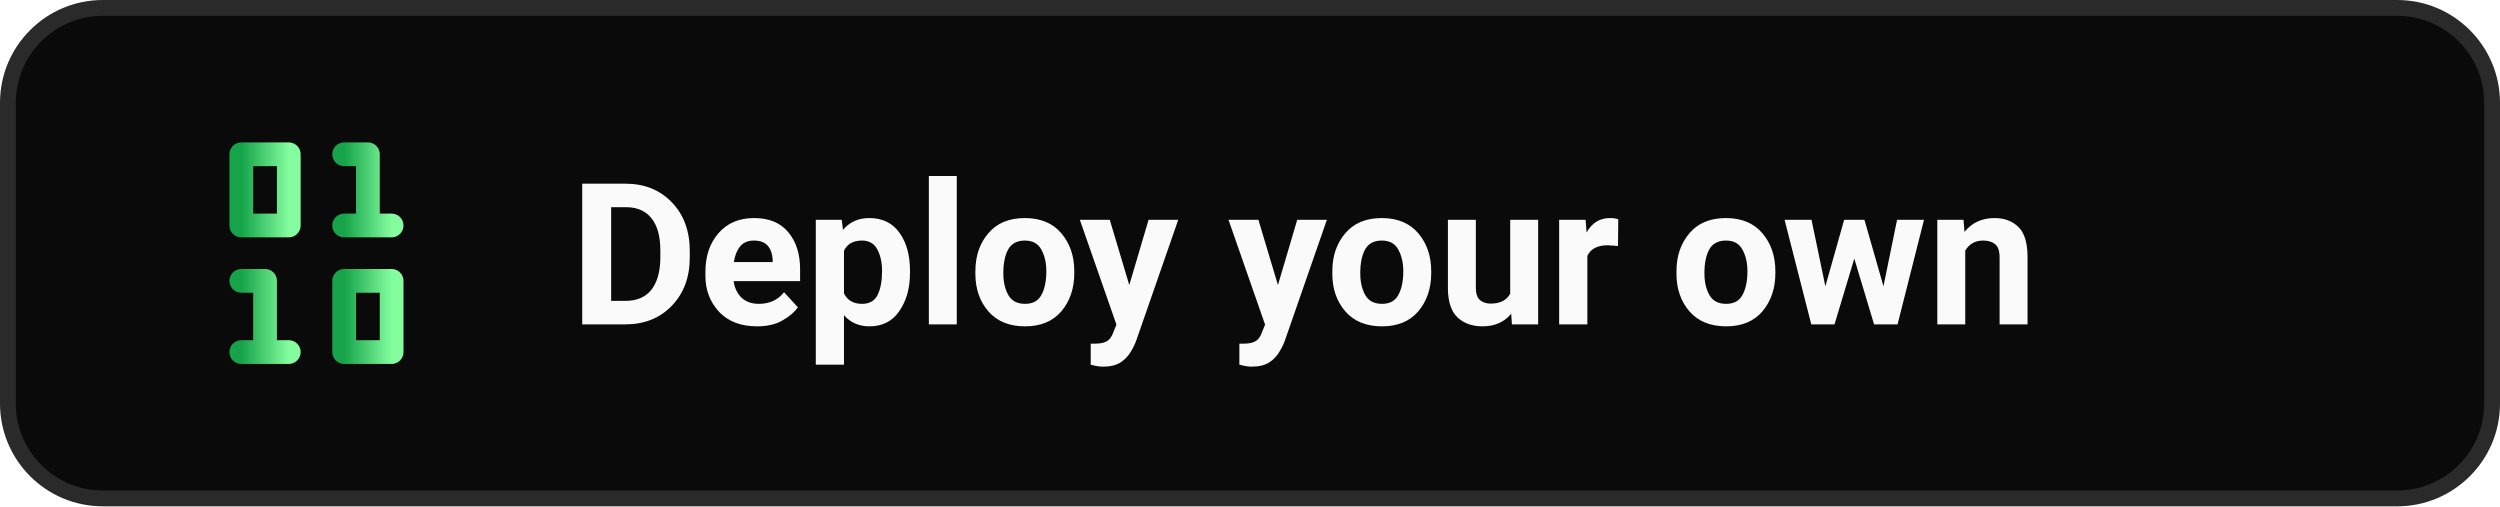
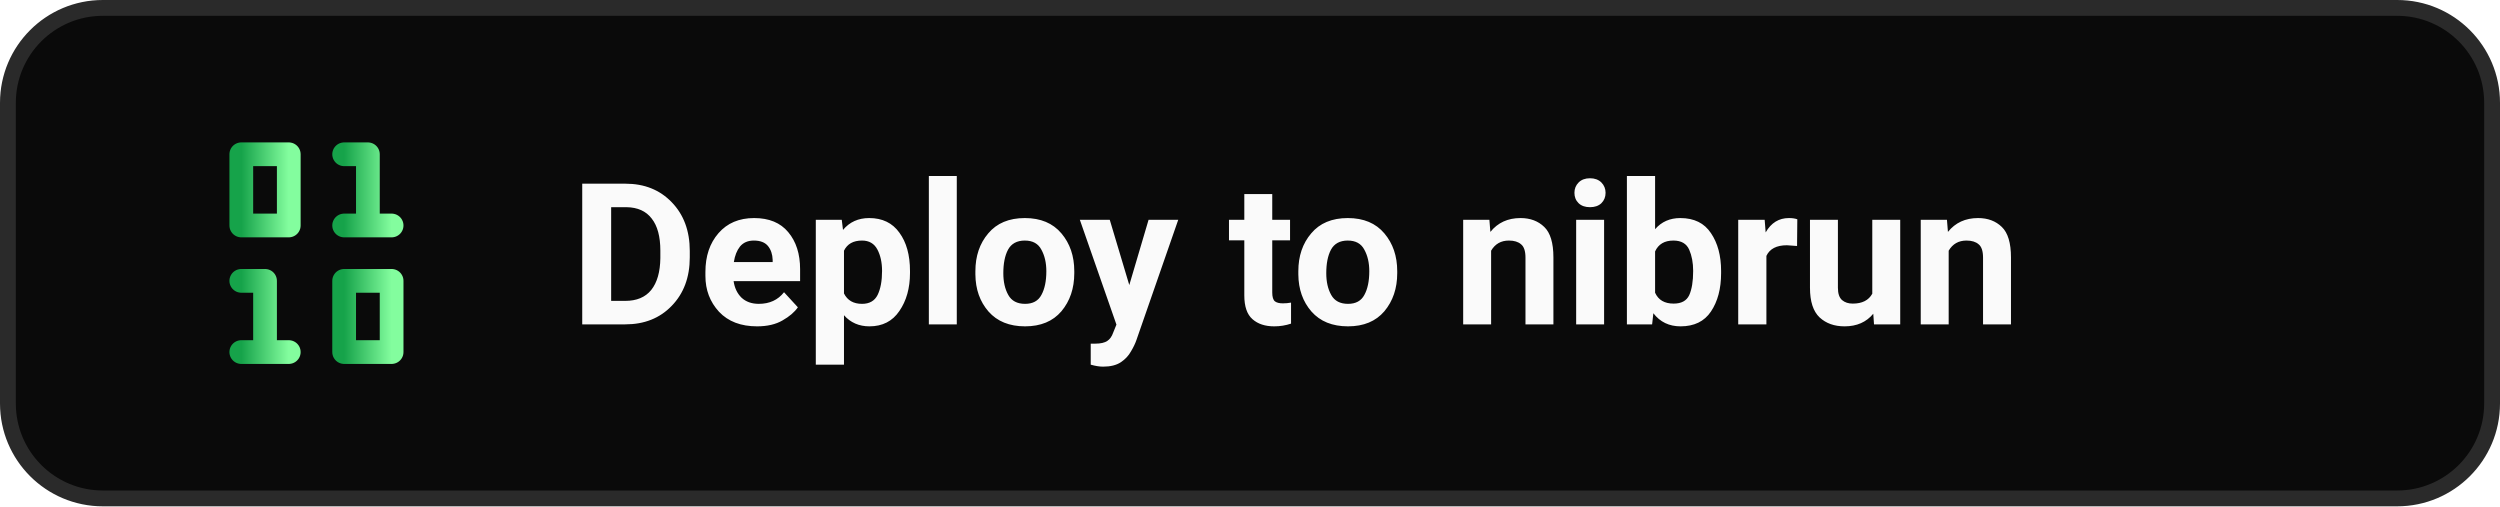
- <svg xmlns="http://www.w3.org/2000/svg" width="158" height="32" viewBox="0 0 158 32" role="img" aria-label="Deploy your own">
+ <svg xmlns="http://www.w3.org/2000/svg" width="158" height="32" viewBox="0 0 158 32" role="img" aria-label="Deploy to nibrun">
  <defs>
    <linearGradient id="nibrunButton" x1="0%" y1="0%" x2="100%" y2="0%">
      <stop offset="0%" stop-color="#16a34a" />
      <stop offset="100%" stop-color="#83fd9e" />
    </linearGradient>
  </defs>
  <rect width="157" height="31" x="0.5" y="0.5" rx="6" fill="#0a0a0a" stroke="#2a2a2a" />
  <g transform="translate(12, 8)" fill="none" stroke="url(#nibrunButton)" stroke-linecap="round" stroke-linejoin="round" stroke-width="1.5">
    <rect width="3" height="4.5" x="3.25" y="1.75" />
    <path d="m9.75 6.25h3m-3-4.5h1.5v4" />
    <rect width="3" height="4.5" x="9.75" y="9.75" />
    <path d="m3.25 14.25h3m-3-4.5h1.5v4" />
  </g>
-   <text x="36" y="20.5" fill="#fafafa" font-family="system-ui,-apple-system,'Segoe UI',Roboto,Helvetica,Arial,sans-serif" font-size="12.5" font-weight="600">Deploy your own</text>
+   <text x="36" y="20.5" fill="#fafafa" font-family="system-ui,-apple-system,'Segoe UI',Roboto,Helvetica,Arial,sans-serif" font-size="12.5" font-weight="600">Deploy to nibrun</text>
</svg>
